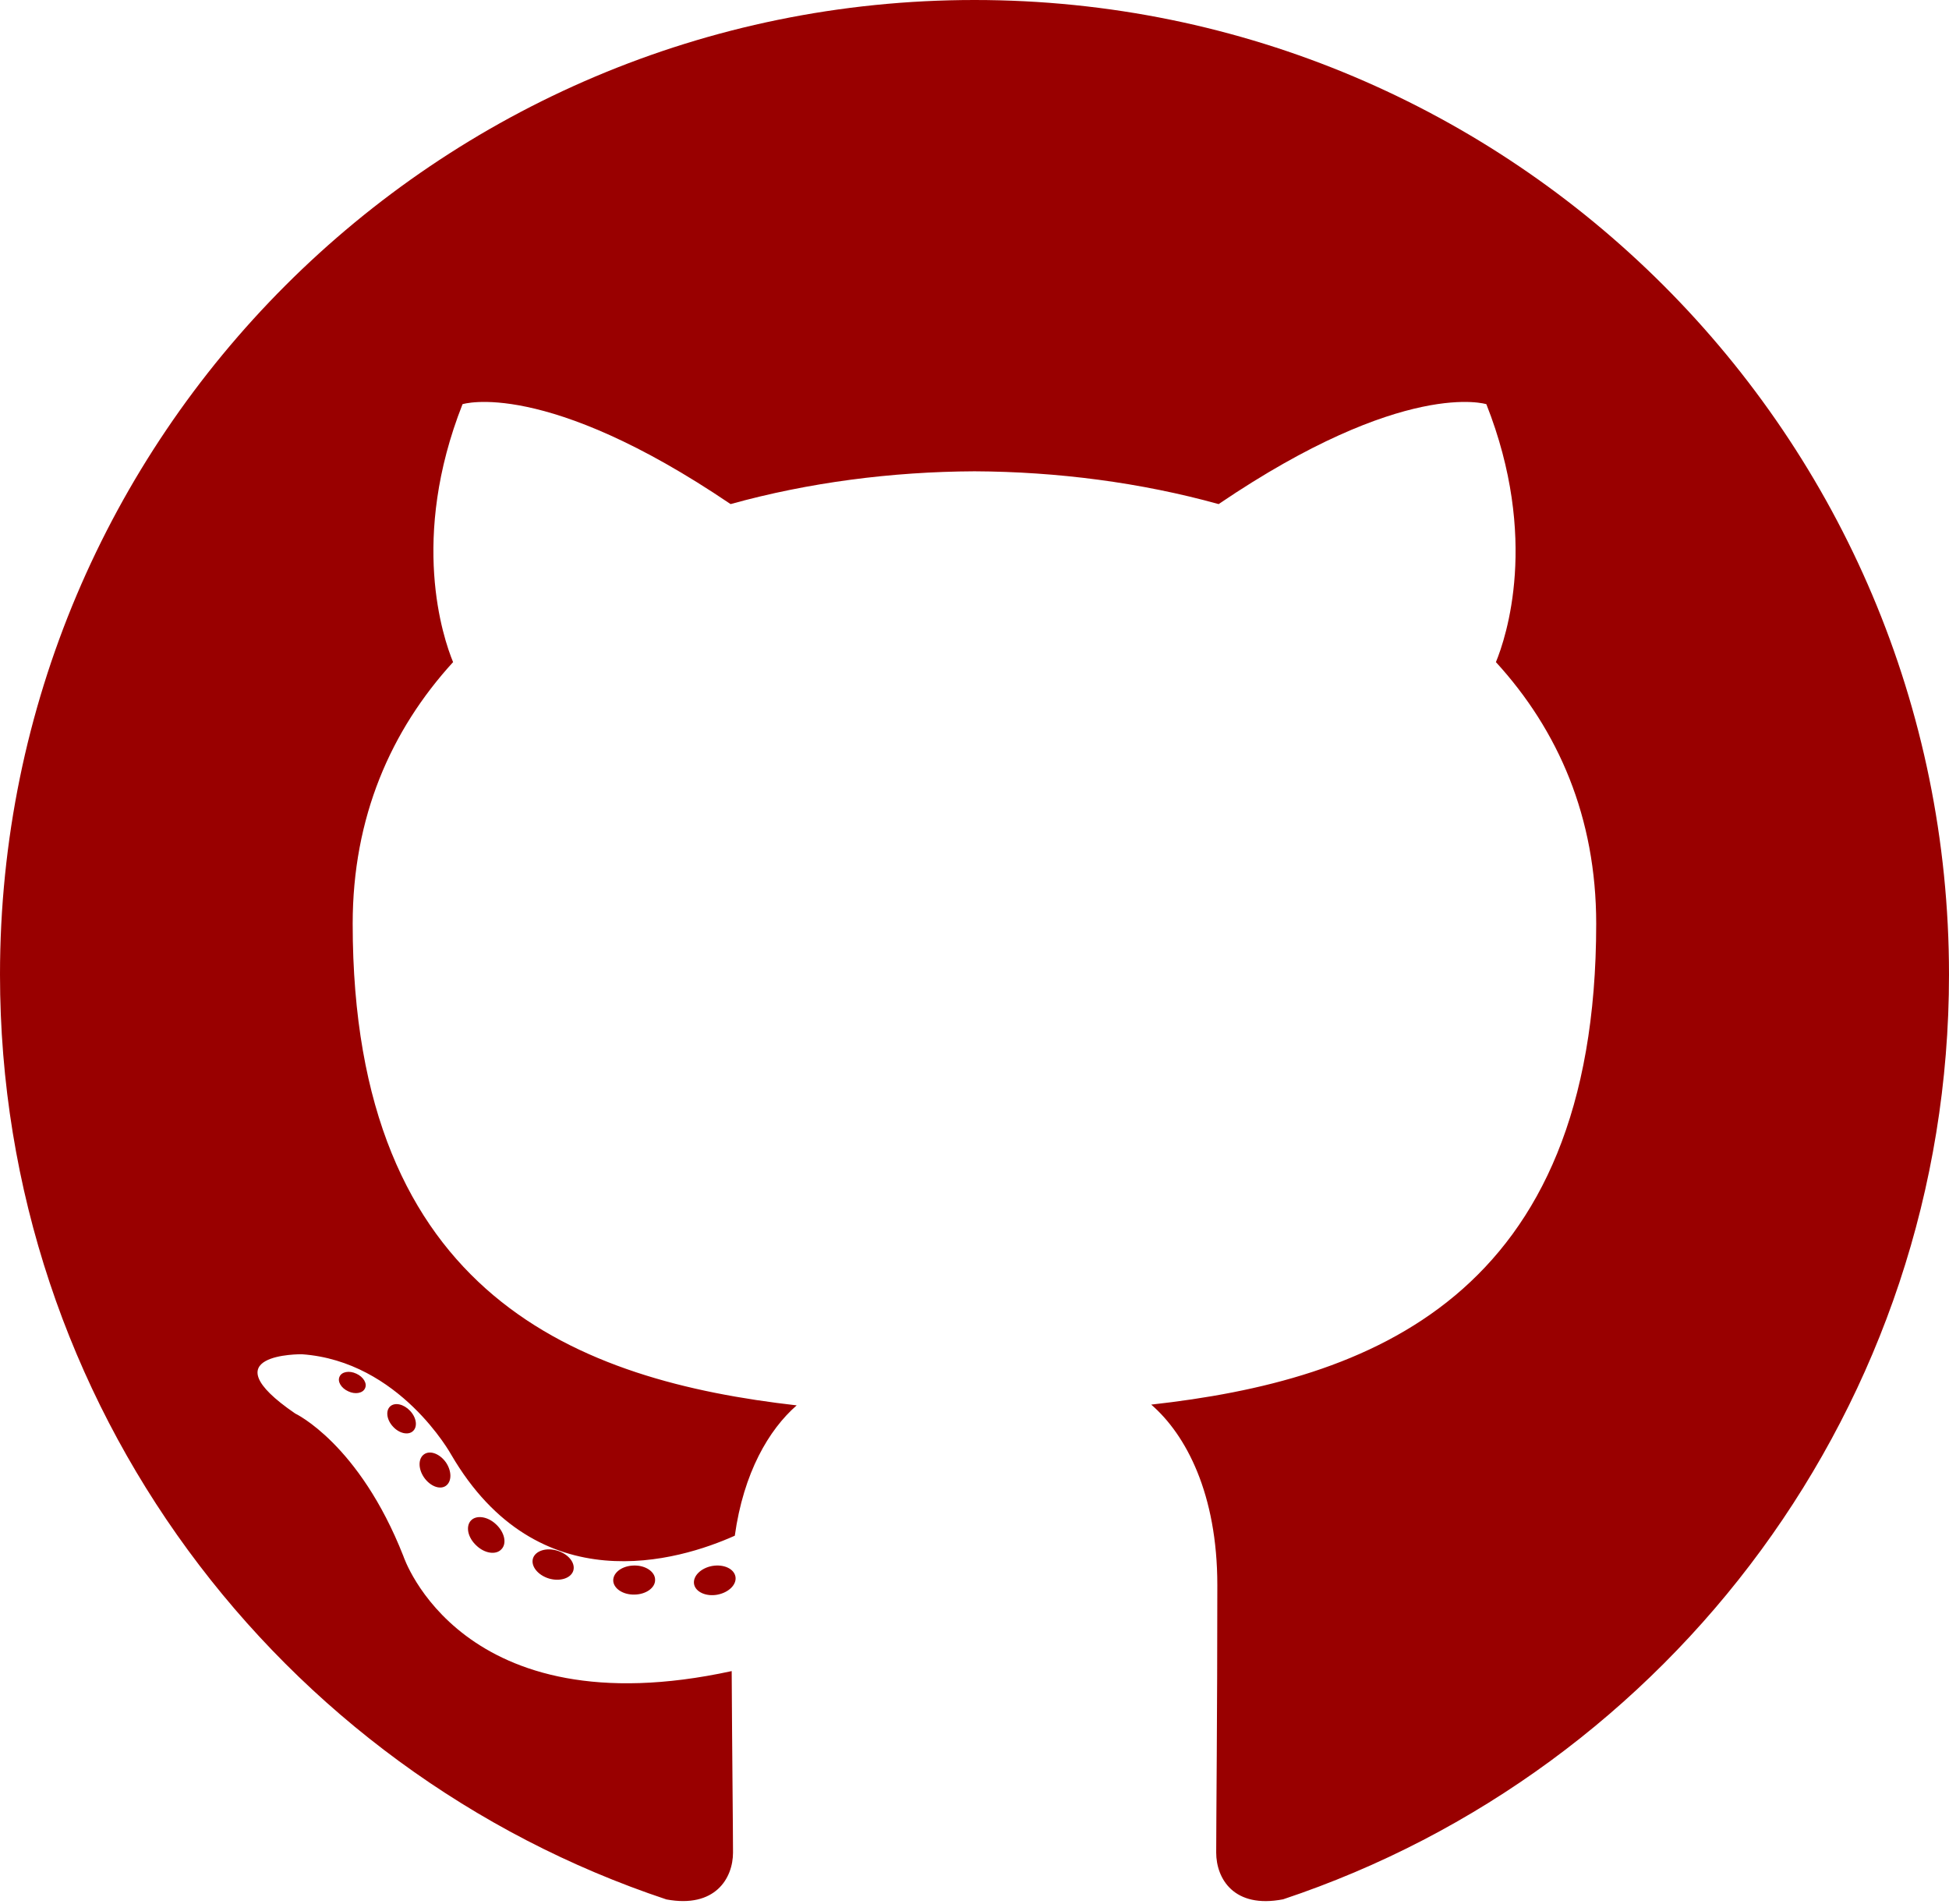
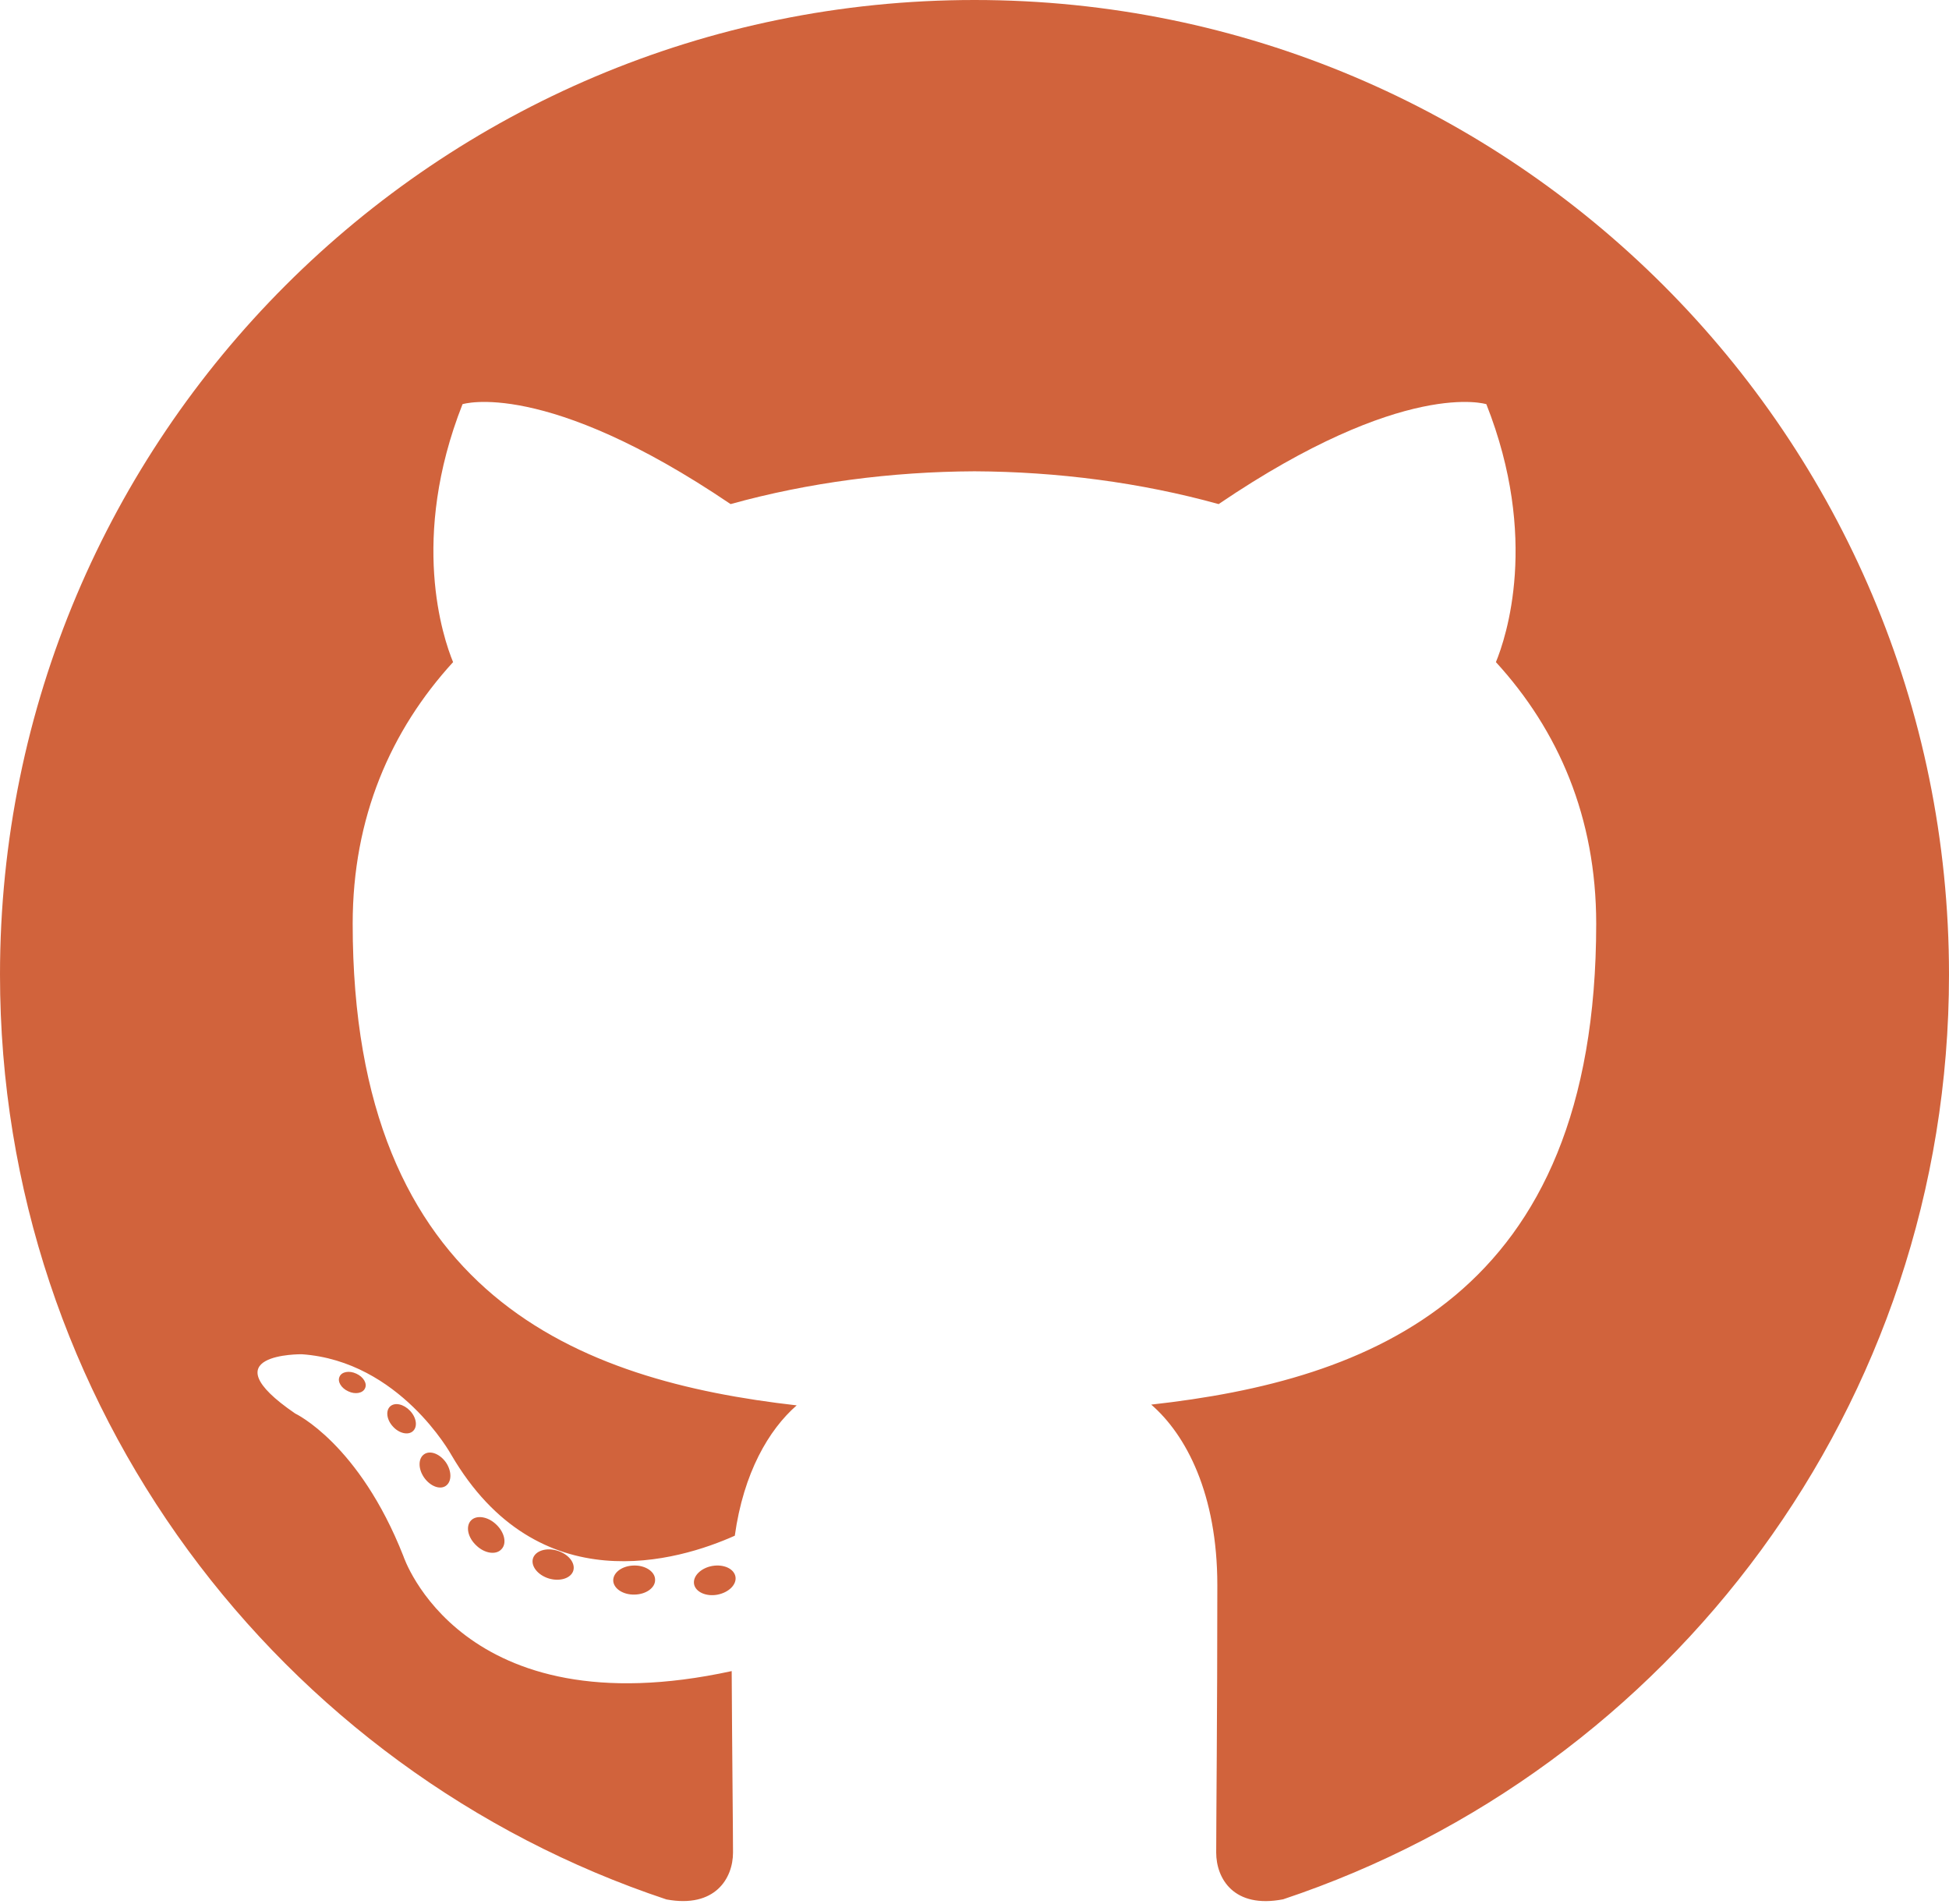
<svg xmlns="http://www.w3.org/2000/svg" width="256px" height="250px" viewBox="0 0 256 250" version="1.1" preserveAspectRatio="xMidYMid">
  <g>
-     <path d="M128.001,0 C57.317,0 0,57.307 0,128.001 C0,184.555 36.676,232.536 87.535,249.461 C93.932,250.646 96.281,246.684 96.281,243.303 C96.281,240.251 96.162,230.168 96.107,219.472 C60.497,227.215 52.983,204.37 52.983,204.37 C47.16,189.575 38.77,185.641 38.77,185.641 C27.157,177.696 39.646,177.859 39.646,177.859 C52.499,178.762 59.267,191.05 59.267,191.05 C70.684,210.618 89.212,204.961 96.516,201.69 C97.665,193.418 100.982,187.771 104.643,184.574 C76.212,181.338 46.325,170.362 46.325,121.316 C46.325,107.341 51.325,95.922 59.513,86.958 C58.184,83.734 53.803,70.716 60.753,53.084 C60.753,53.084 71.502,49.644 95.963,66.205 C106.173,63.369 117.123,61.947 128.001,61.898 C138.879,61.947 149.838,63.369 160.067,66.205 C184.498,49.644 195.232,53.084 195.232,53.084 C202.199,70.716 197.816,83.734 196.487,86.958 C204.694,95.922 209.66,107.341 209.66,121.316 C209.66,170.479 179.716,181.304 151.213,184.473 C155.804,188.445 159.895,196.235 159.895,208.177 C159.895,225.303 159.747,239.087 159.747,243.303 C159.747,246.71 162.051,250.701 168.539,249.444 C219.37,232.5 256,184.536 256,128.001 C256,57.307 198.691,0 128.001,0 Z M47.941,182.34 C47.659,182.976 46.658,183.167 45.747,182.73 C44.818,182.313 44.297,181.446 44.598,180.808 C44.873,180.153 45.876,179.97 46.802,180.409 C47.733,180.827 48.263,181.702 47.941,182.34 Z M54.237,187.958 C53.626,188.524 52.433,188.261 51.623,187.367 C50.786,186.475 50.629,185.281 51.248,184.707 C51.878,184.141 53.035,184.406 53.874,185.298 C54.712,186.201 54.875,187.386 54.237,187.958 Z M58.556,195.146 C57.772,195.691 56.49,195.18 55.697,194.042 C54.913,192.904 54.913,191.539 55.714,190.992 C56.509,190.445 57.772,190.937 58.575,192.067 C59.357,193.224 59.357,194.589 58.556,195.146 Z M65.861,203.471 C65.16,204.245 63.665,204.037 62.572,202.982 C61.452,201.949 61.141,200.485 61.845,199.711 C62.555,198.935 64.058,199.153 65.16,200.201 C66.27,201.231 66.61,202.706 65.861,203.471 Z M75.303,206.282 C74.993,207.284 73.554,207.74 72.104,207.314 C70.656,206.875 69.709,205.701 70.001,204.688 C70.302,203.679 71.748,203.204 73.208,203.66 C74.654,204.096 75.604,205.262 75.303,206.282 Z M86.047,207.474 C86.083,208.529 84.854,209.405 83.332,209.424 C81.801,209.458 80.563,208.603 80.546,207.565 C80.546,206.499 81.748,205.632 83.279,205.606 C84.801,205.577 86.047,206.424 86.047,207.474 Z M96.602,207.069 C96.784,208.099 95.727,209.157 94.215,209.439 C92.73,209.71 91.354,209.074 91.165,208.053 C90.981,206.997 92.058,205.939 93.541,205.666 C95.055,205.403 96.409,206.022 96.602,207.069 Z" fill="#990000" />
+     <path d="M128.001,0 C57.317,0 0,57.307 0,128.001 C0,184.555 36.676,232.536 87.535,249.461 C93.932,250.646 96.281,246.684 96.281,243.303 C96.281,240.251 96.162,230.168 96.107,219.472 C60.497,227.215 52.983,204.37 52.983,204.37 C47.16,189.575 38.77,185.641 38.77,185.641 C27.157,177.696 39.646,177.859 39.646,177.859 C52.499,178.762 59.267,191.05 59.267,191.05 C70.684,210.618 89.212,204.961 96.516,201.69 C97.665,193.418 100.982,187.771 104.643,184.574 C76.212,181.338 46.325,170.362 46.325,121.316 C46.325,107.341 51.325,95.922 59.513,86.958 C58.184,83.734 53.803,70.716 60.753,53.084 C60.753,53.084 71.502,49.644 95.963,66.205 C106.173,63.369 117.123,61.947 128.001,61.898 C138.879,61.947 149.838,63.369 160.067,66.205 C184.498,49.644 195.232,53.084 195.232,53.084 C202.199,70.716 197.816,83.734 196.487,86.958 C204.694,95.922 209.66,107.341 209.66,121.316 C209.66,170.479 179.716,181.304 151.213,184.473 C155.804,188.445 159.895,196.235 159.895,208.177 C159.895,225.303 159.747,239.087 159.747,243.303 C159.747,246.71 162.051,250.701 168.539,249.444 C219.37,232.5 256,184.536 256,128.001 C256,57.307 198.691,0 128.001,0 Z M47.941,182.34 C47.659,182.976 46.658,183.167 45.747,182.73 C44.818,182.313 44.297,181.446 44.598,180.808 C44.873,180.153 45.876,179.97 46.802,180.409 C47.733,180.827 48.263,181.702 47.941,182.34 Z M54.237,187.958 C53.626,188.524 52.433,188.261 51.623,187.367 C50.786,186.475 50.629,185.281 51.248,184.707 C51.878,184.141 53.035,184.406 53.874,185.298 C54.712,186.201 54.875,187.386 54.237,187.958 Z M58.556,195.146 C57.772,195.691 56.49,195.18 55.697,194.042 C54.913,192.904 54.913,191.539 55.714,190.992 C56.509,190.445 57.772,190.937 58.575,192.067 C59.357,193.224 59.357,194.589 58.556,195.146 Z M65.861,203.471 C65.16,204.245 63.665,204.037 62.572,202.982 C61.452,201.949 61.141,200.485 61.845,199.711 C62.555,198.935 64.058,199.153 65.16,200.201 C66.27,201.231 66.61,202.706 65.861,203.471 Z M75.303,206.282 C74.993,207.284 73.554,207.74 72.104,207.314 C70.656,206.875 69.709,205.701 70.001,204.688 C70.302,203.679 71.748,203.204 73.208,203.66 C74.654,204.096 75.604,205.262 75.303,206.282 Z M86.047,207.474 C86.083,208.529 84.854,209.405 83.332,209.424 C81.801,209.458 80.563,208.603 80.546,207.565 C80.546,206.499 81.748,205.632 83.279,205.606 C84.801,205.577 86.047,206.424 86.047,207.474 Z M96.602,207.069 C96.784,208.099 95.727,209.157 94.215,209.439 C92.73,209.71 91.354,209.074 91.165,208.053 C90.981,206.997 92.058,205.939 93.541,205.666 C95.055,205.403 96.409,206.022 96.602,207.069 Z" fill="#d1633c" />
  </g>
</svg>
